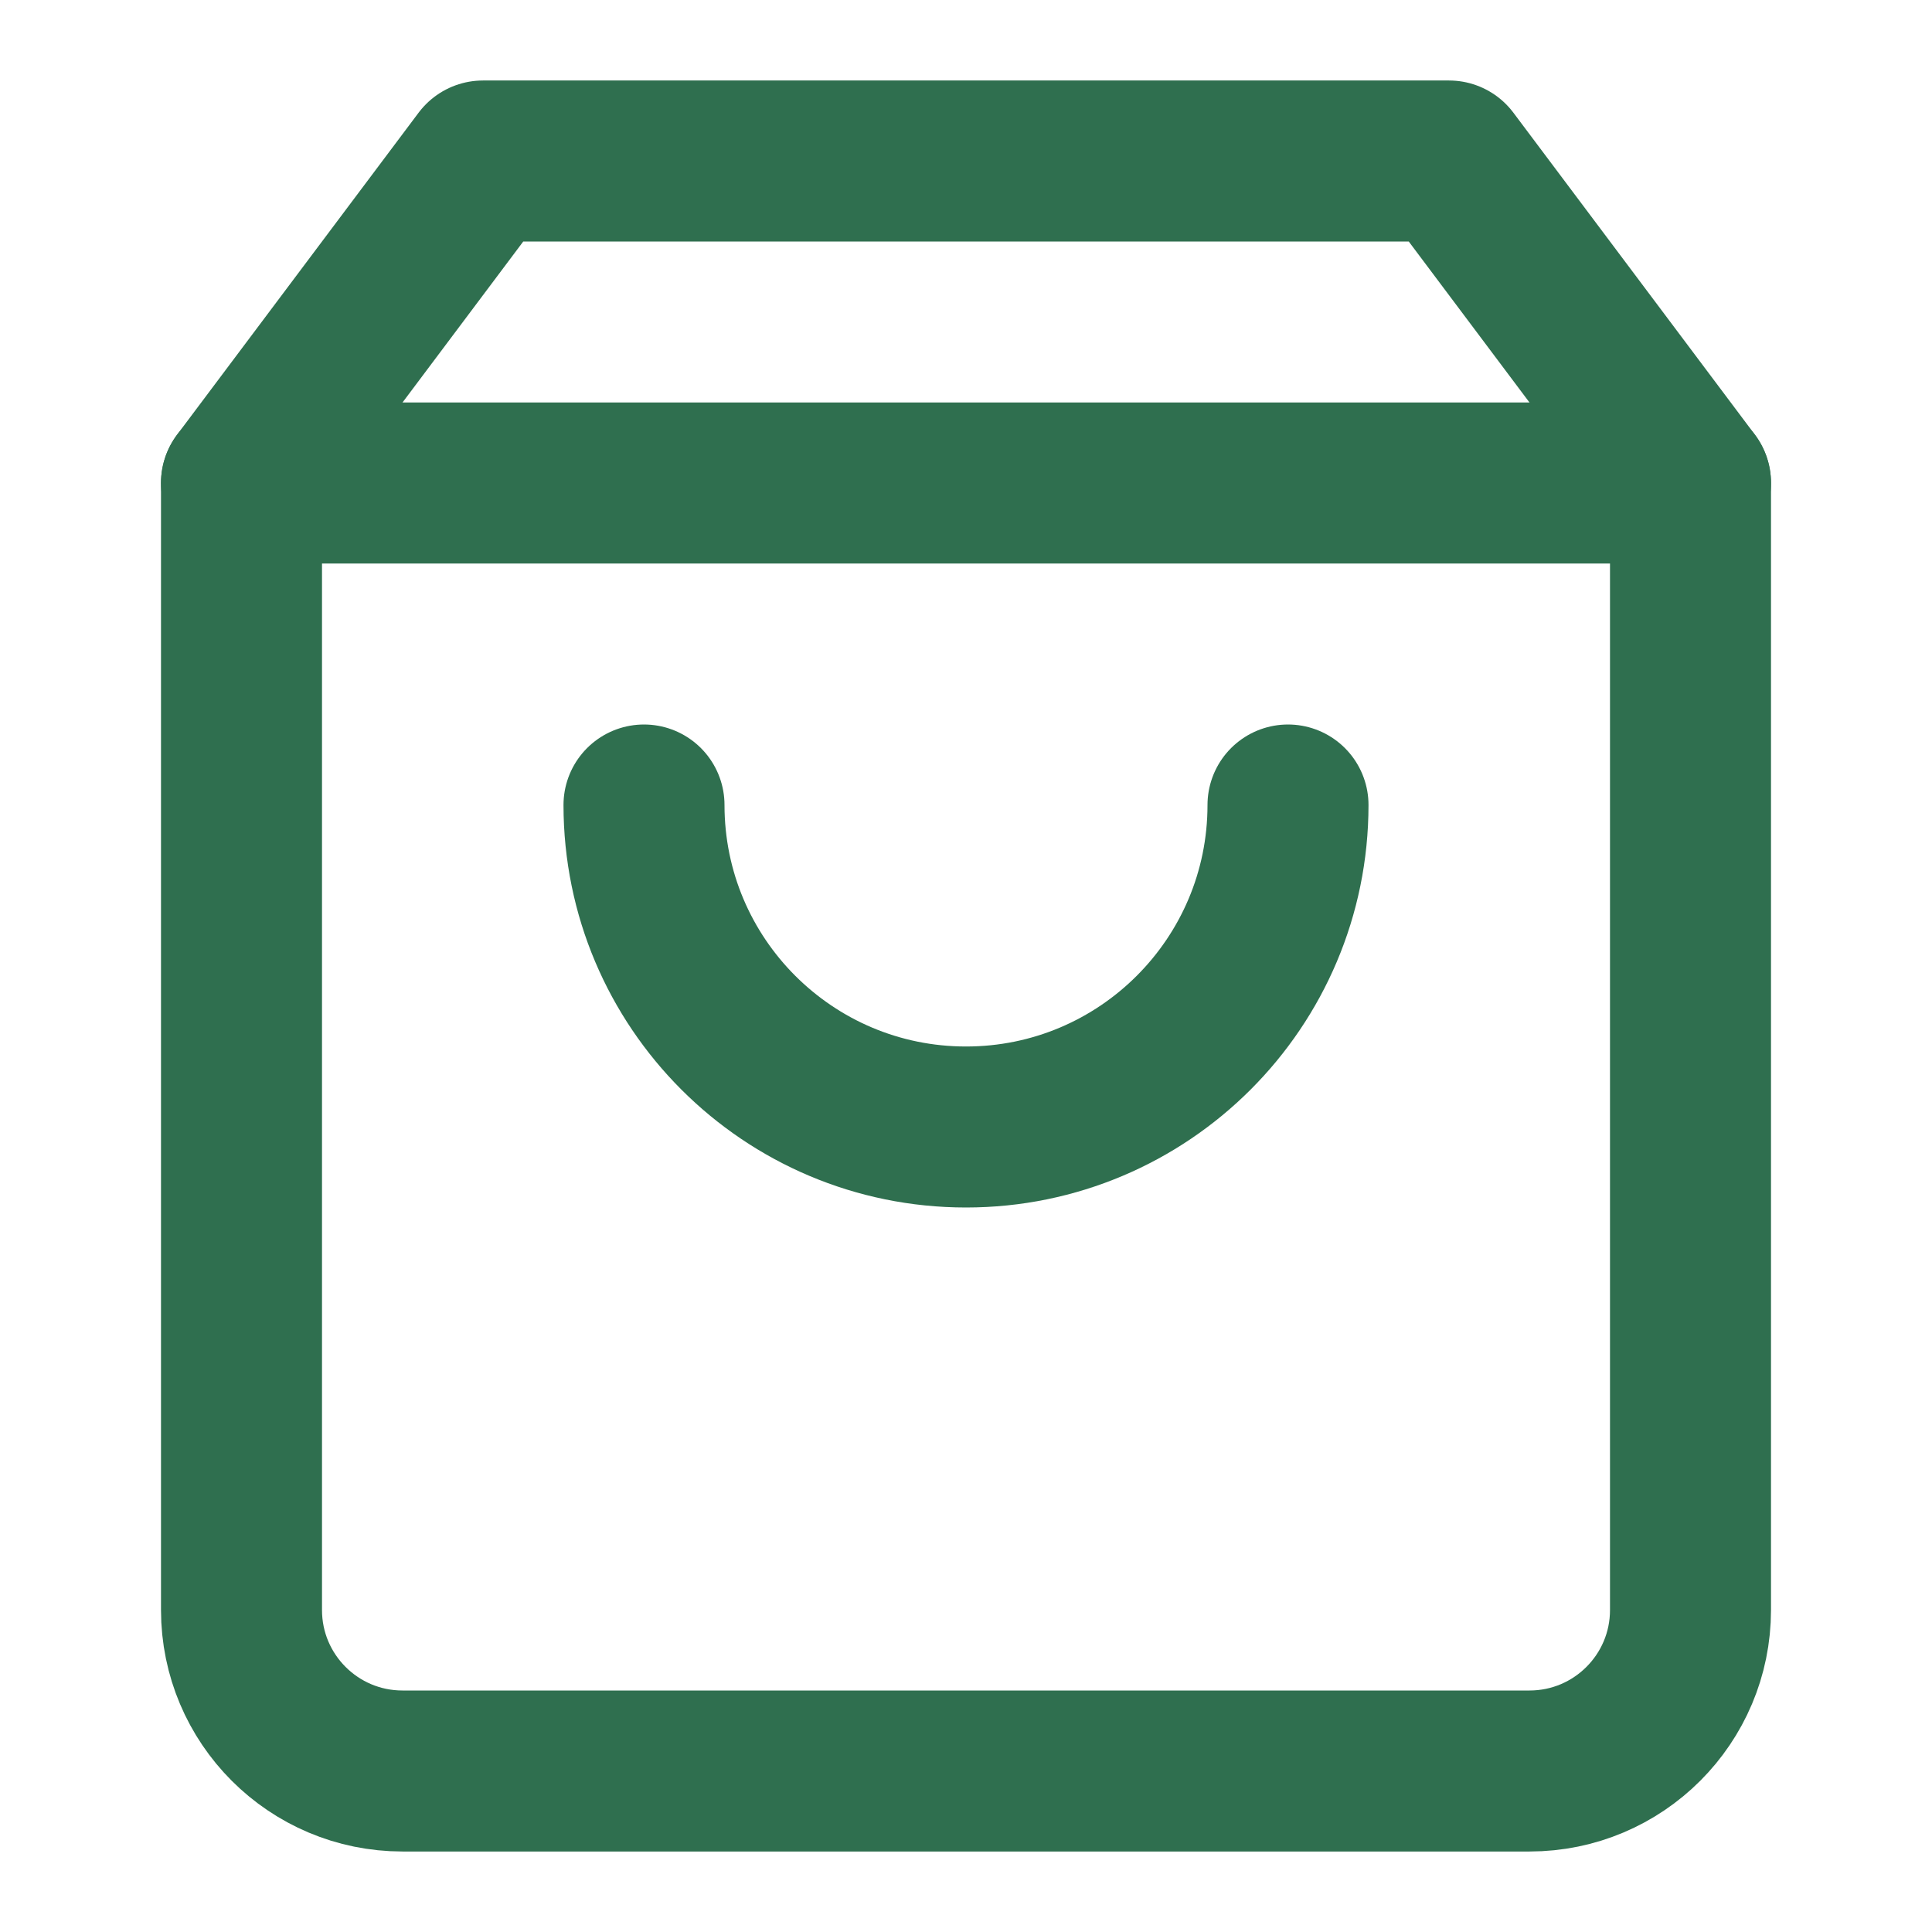
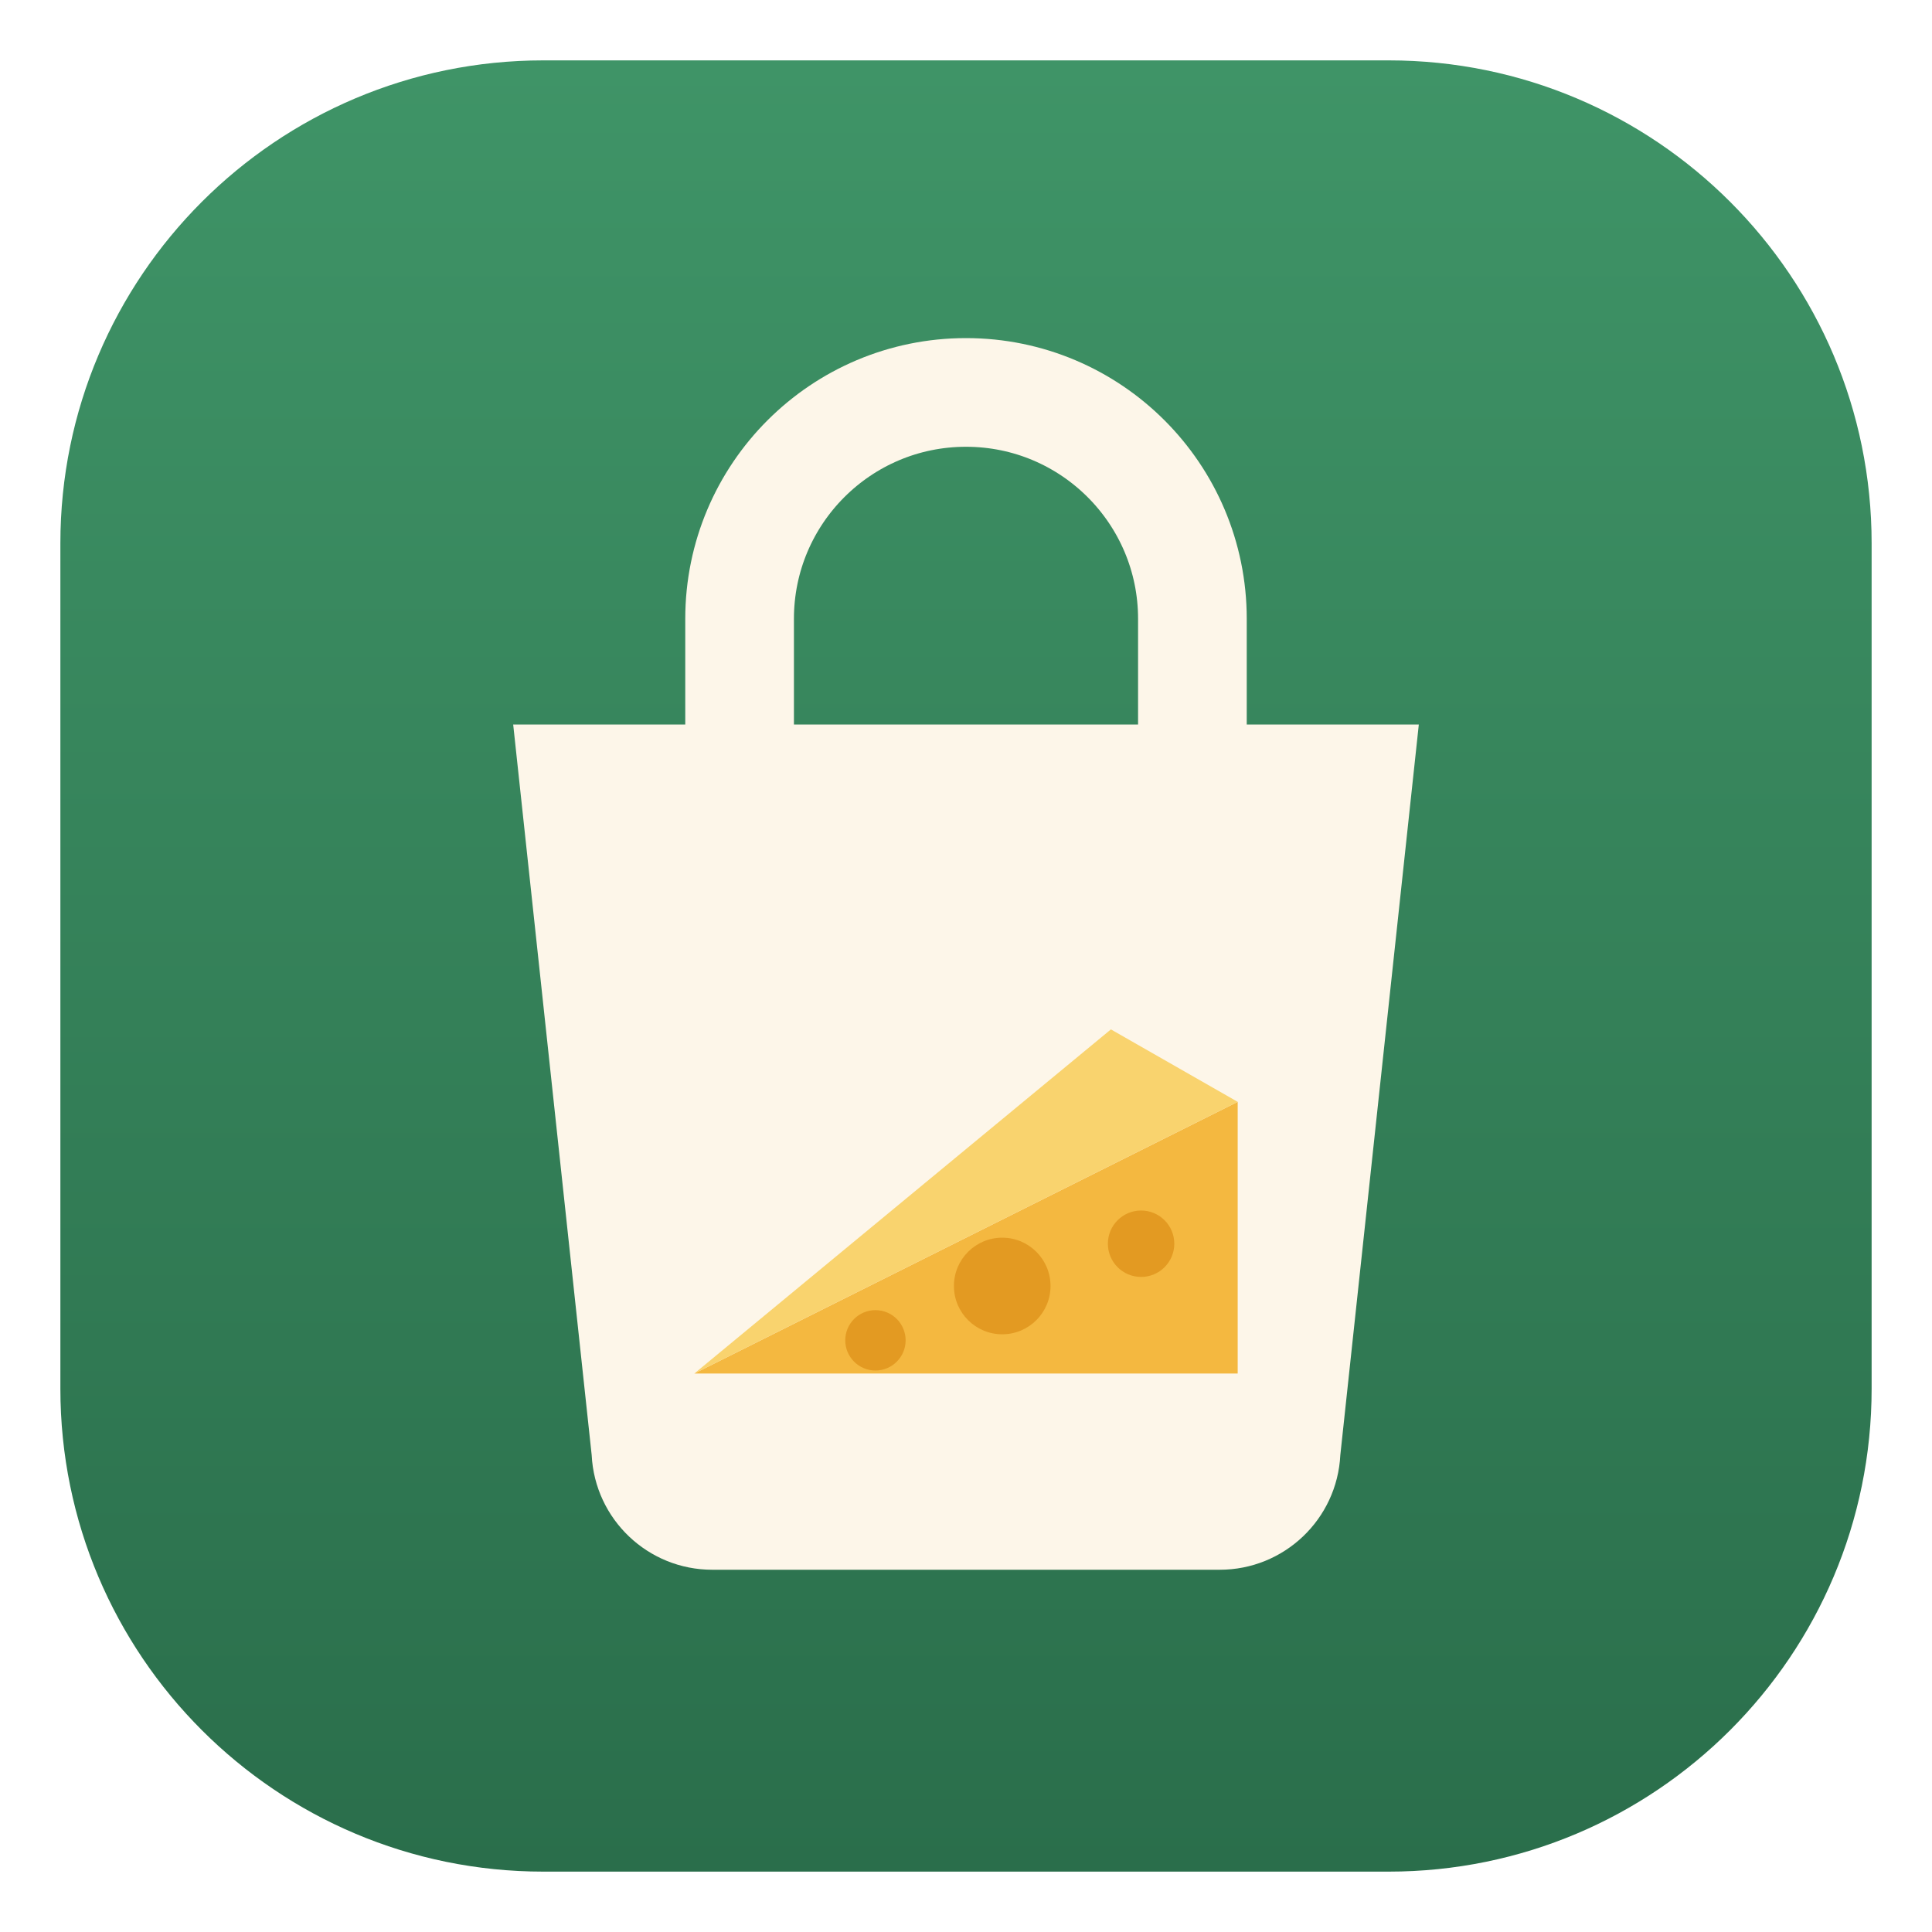
- <svg xmlns="http://www.w3.org/2000/svg" width="24" height="24" viewBox="0 0 24 24" fill="none" stroke="#2f6f4f" stroke-width="2" stroke-linecap="round" stroke-linejoin="round">
-   <path d="M6 2 3 6v14a2 2 0 0 0 2 2h14a2 2 0 0 0 2-2V6l-3-4Z" />
-   <path d="M3 6h18" />
-   <path d="M16 10a4 4 0 0 1-8 0" />
+ <svg xmlns="http://www.w3.org/2000/svg" viewBox="0 0 64 64" width="64" height="64">
+   <defs>
+     <linearGradient id="tile" x1="0" y1="0" x2="0" y2="1">
+       <stop offset="0" stop-color="#3f9467" />
+       <stop offset="1" stop-color="#2a6e4b" />
+     </linearGradient>
+   </defs>
+   <rect x="2" y="2" width="60" height="60" rx="16" fill="url(#tile)" />
+   <path d="M17 24h30l-2.6 24.2A4 4 0 0 1 40.4 52H23.6a4 4 0 0 1-4-3.8z" fill="#fdf6e9" />
+   <path d="M24.5 24v-3.5a7.5 7.5 0 0 1 15 0V24" fill="none" stroke="#fdf6e9" stroke-width="3.6" stroke-linecap="round" />
+   <path d="M23 45.5 41 36.5v9z" fill="#f4b840" />
+   <path d="M23 45.5 41 36.5l-4.2-2.4z" fill="#f9d36e" />
+   <circle cx="33.2" cy="42.6" r="1.6" fill="#e39a22" />
+   <circle cx="37.8" cy="41.2" r="1.1" fill="#e39a22" />
+   <circle cx="29" cy="44.4" r="1" fill="#e39a22" />
</svg>
